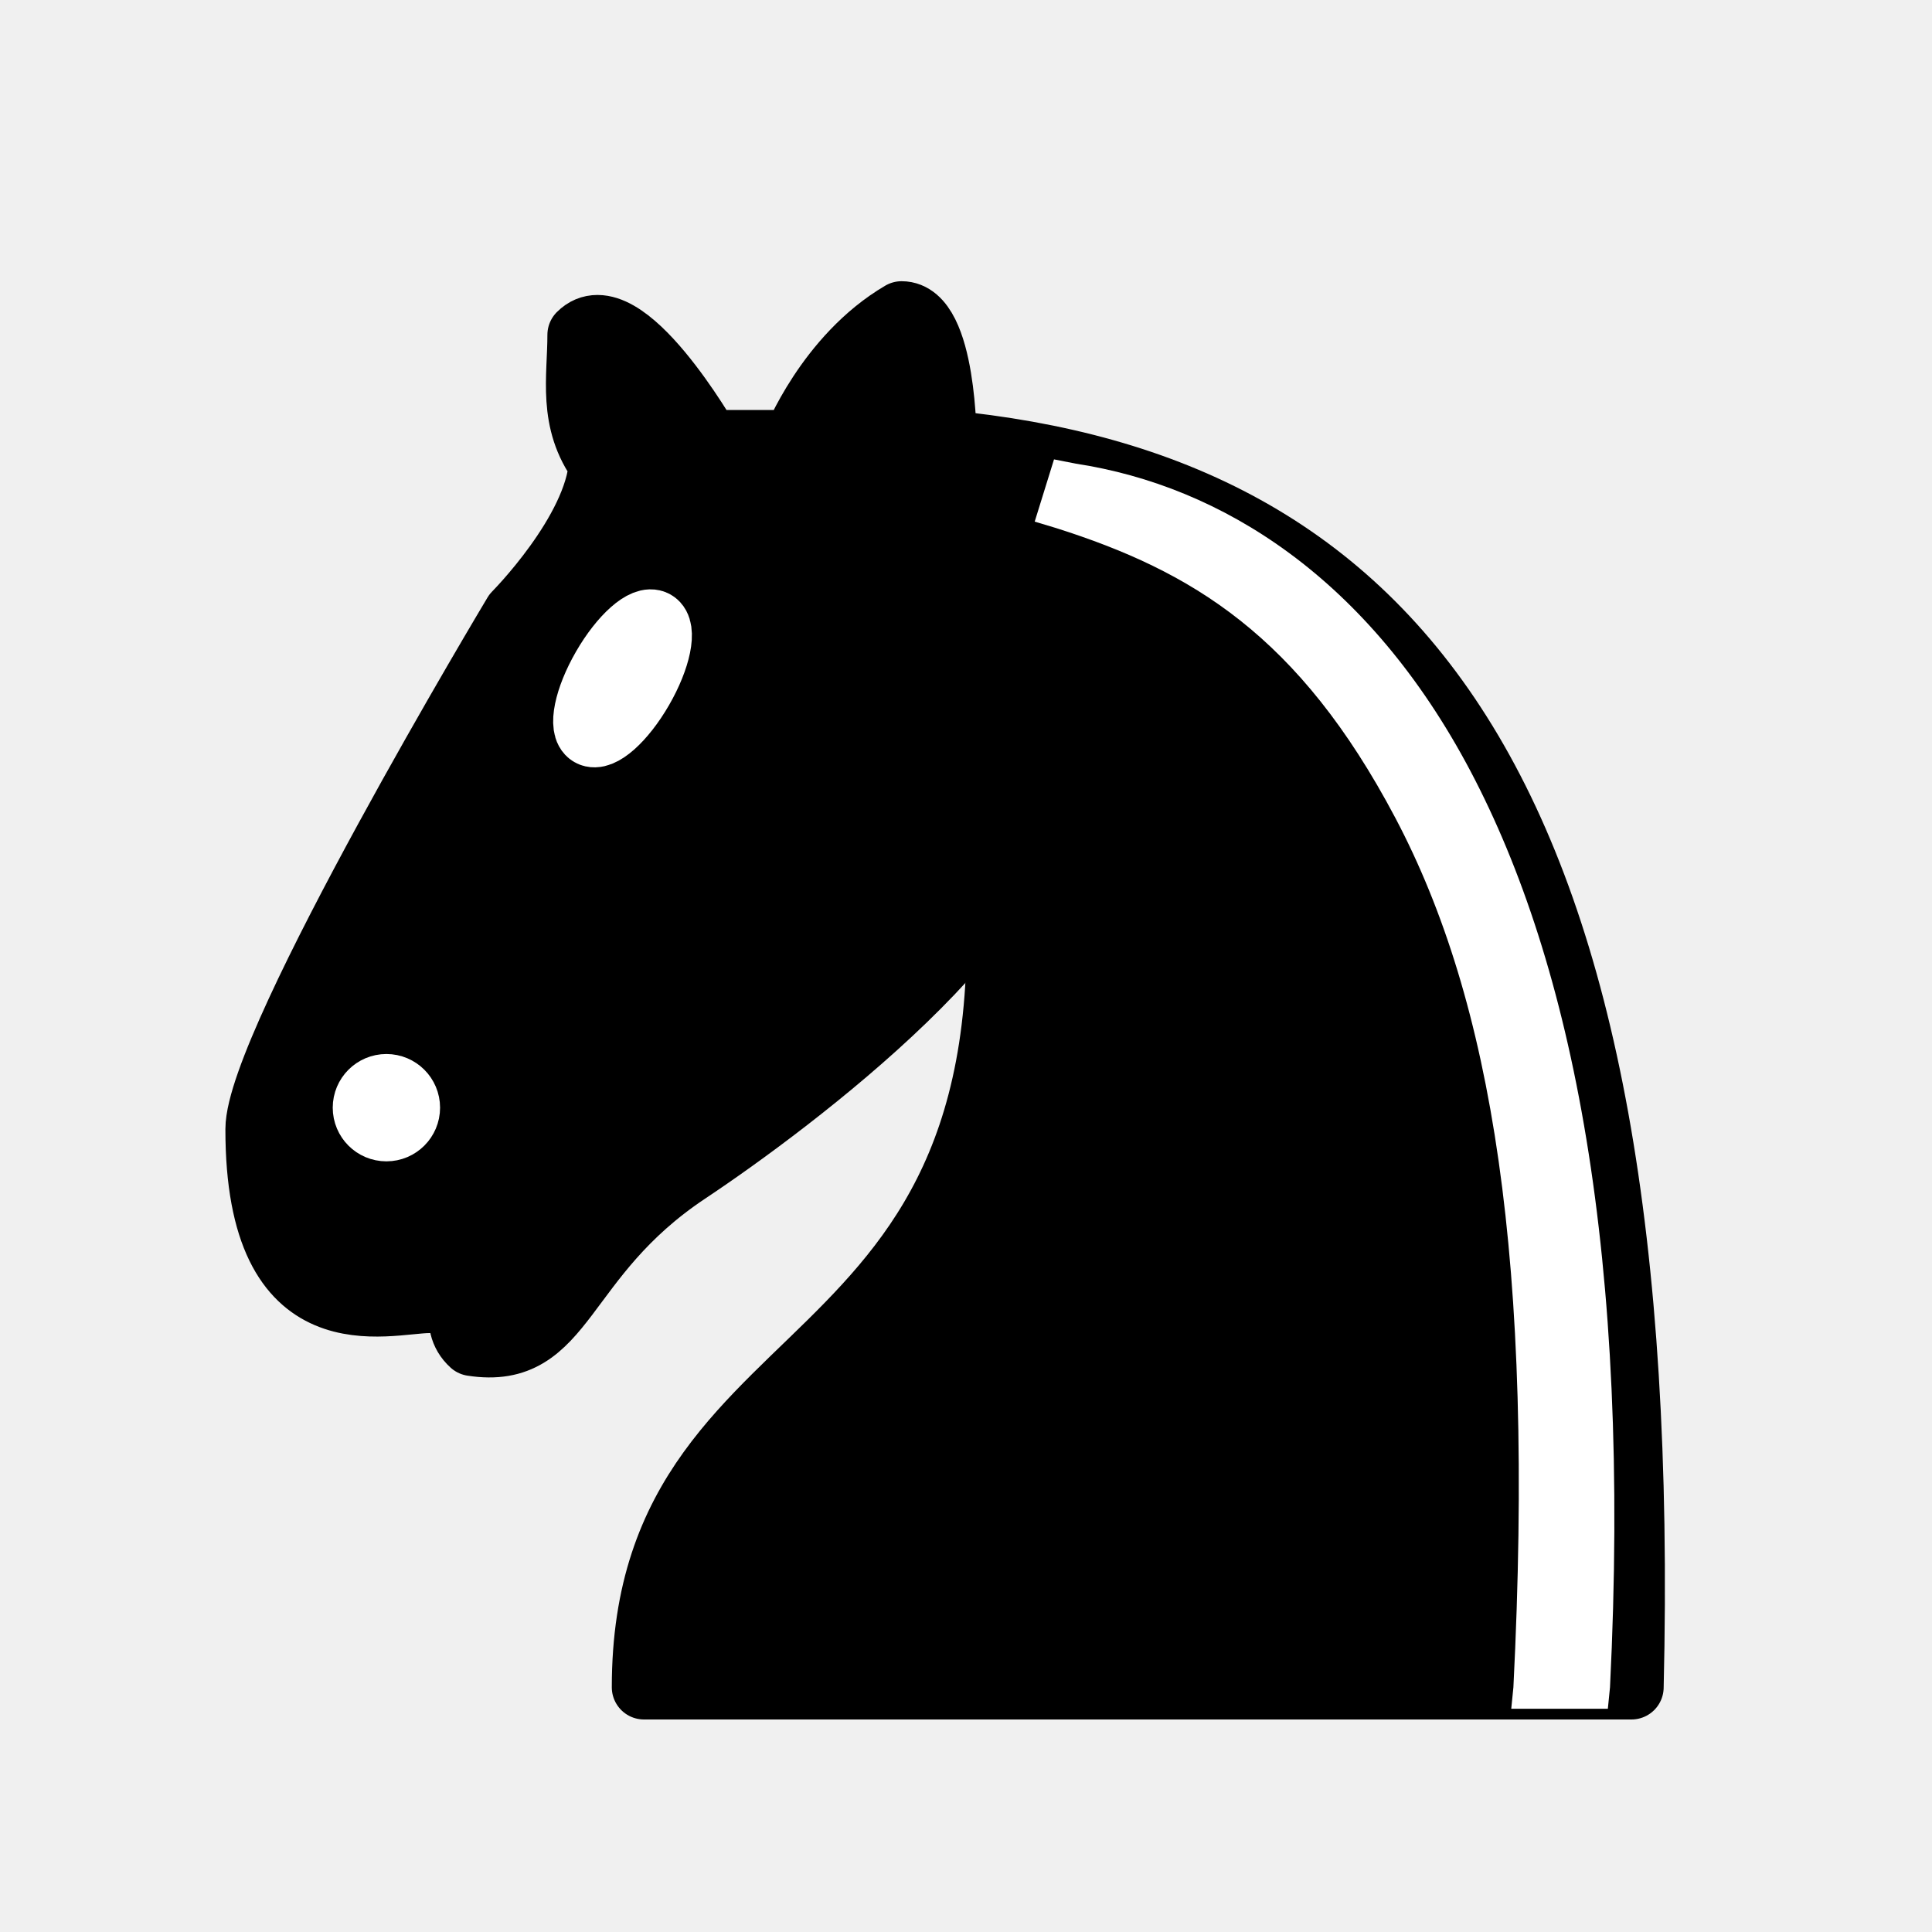
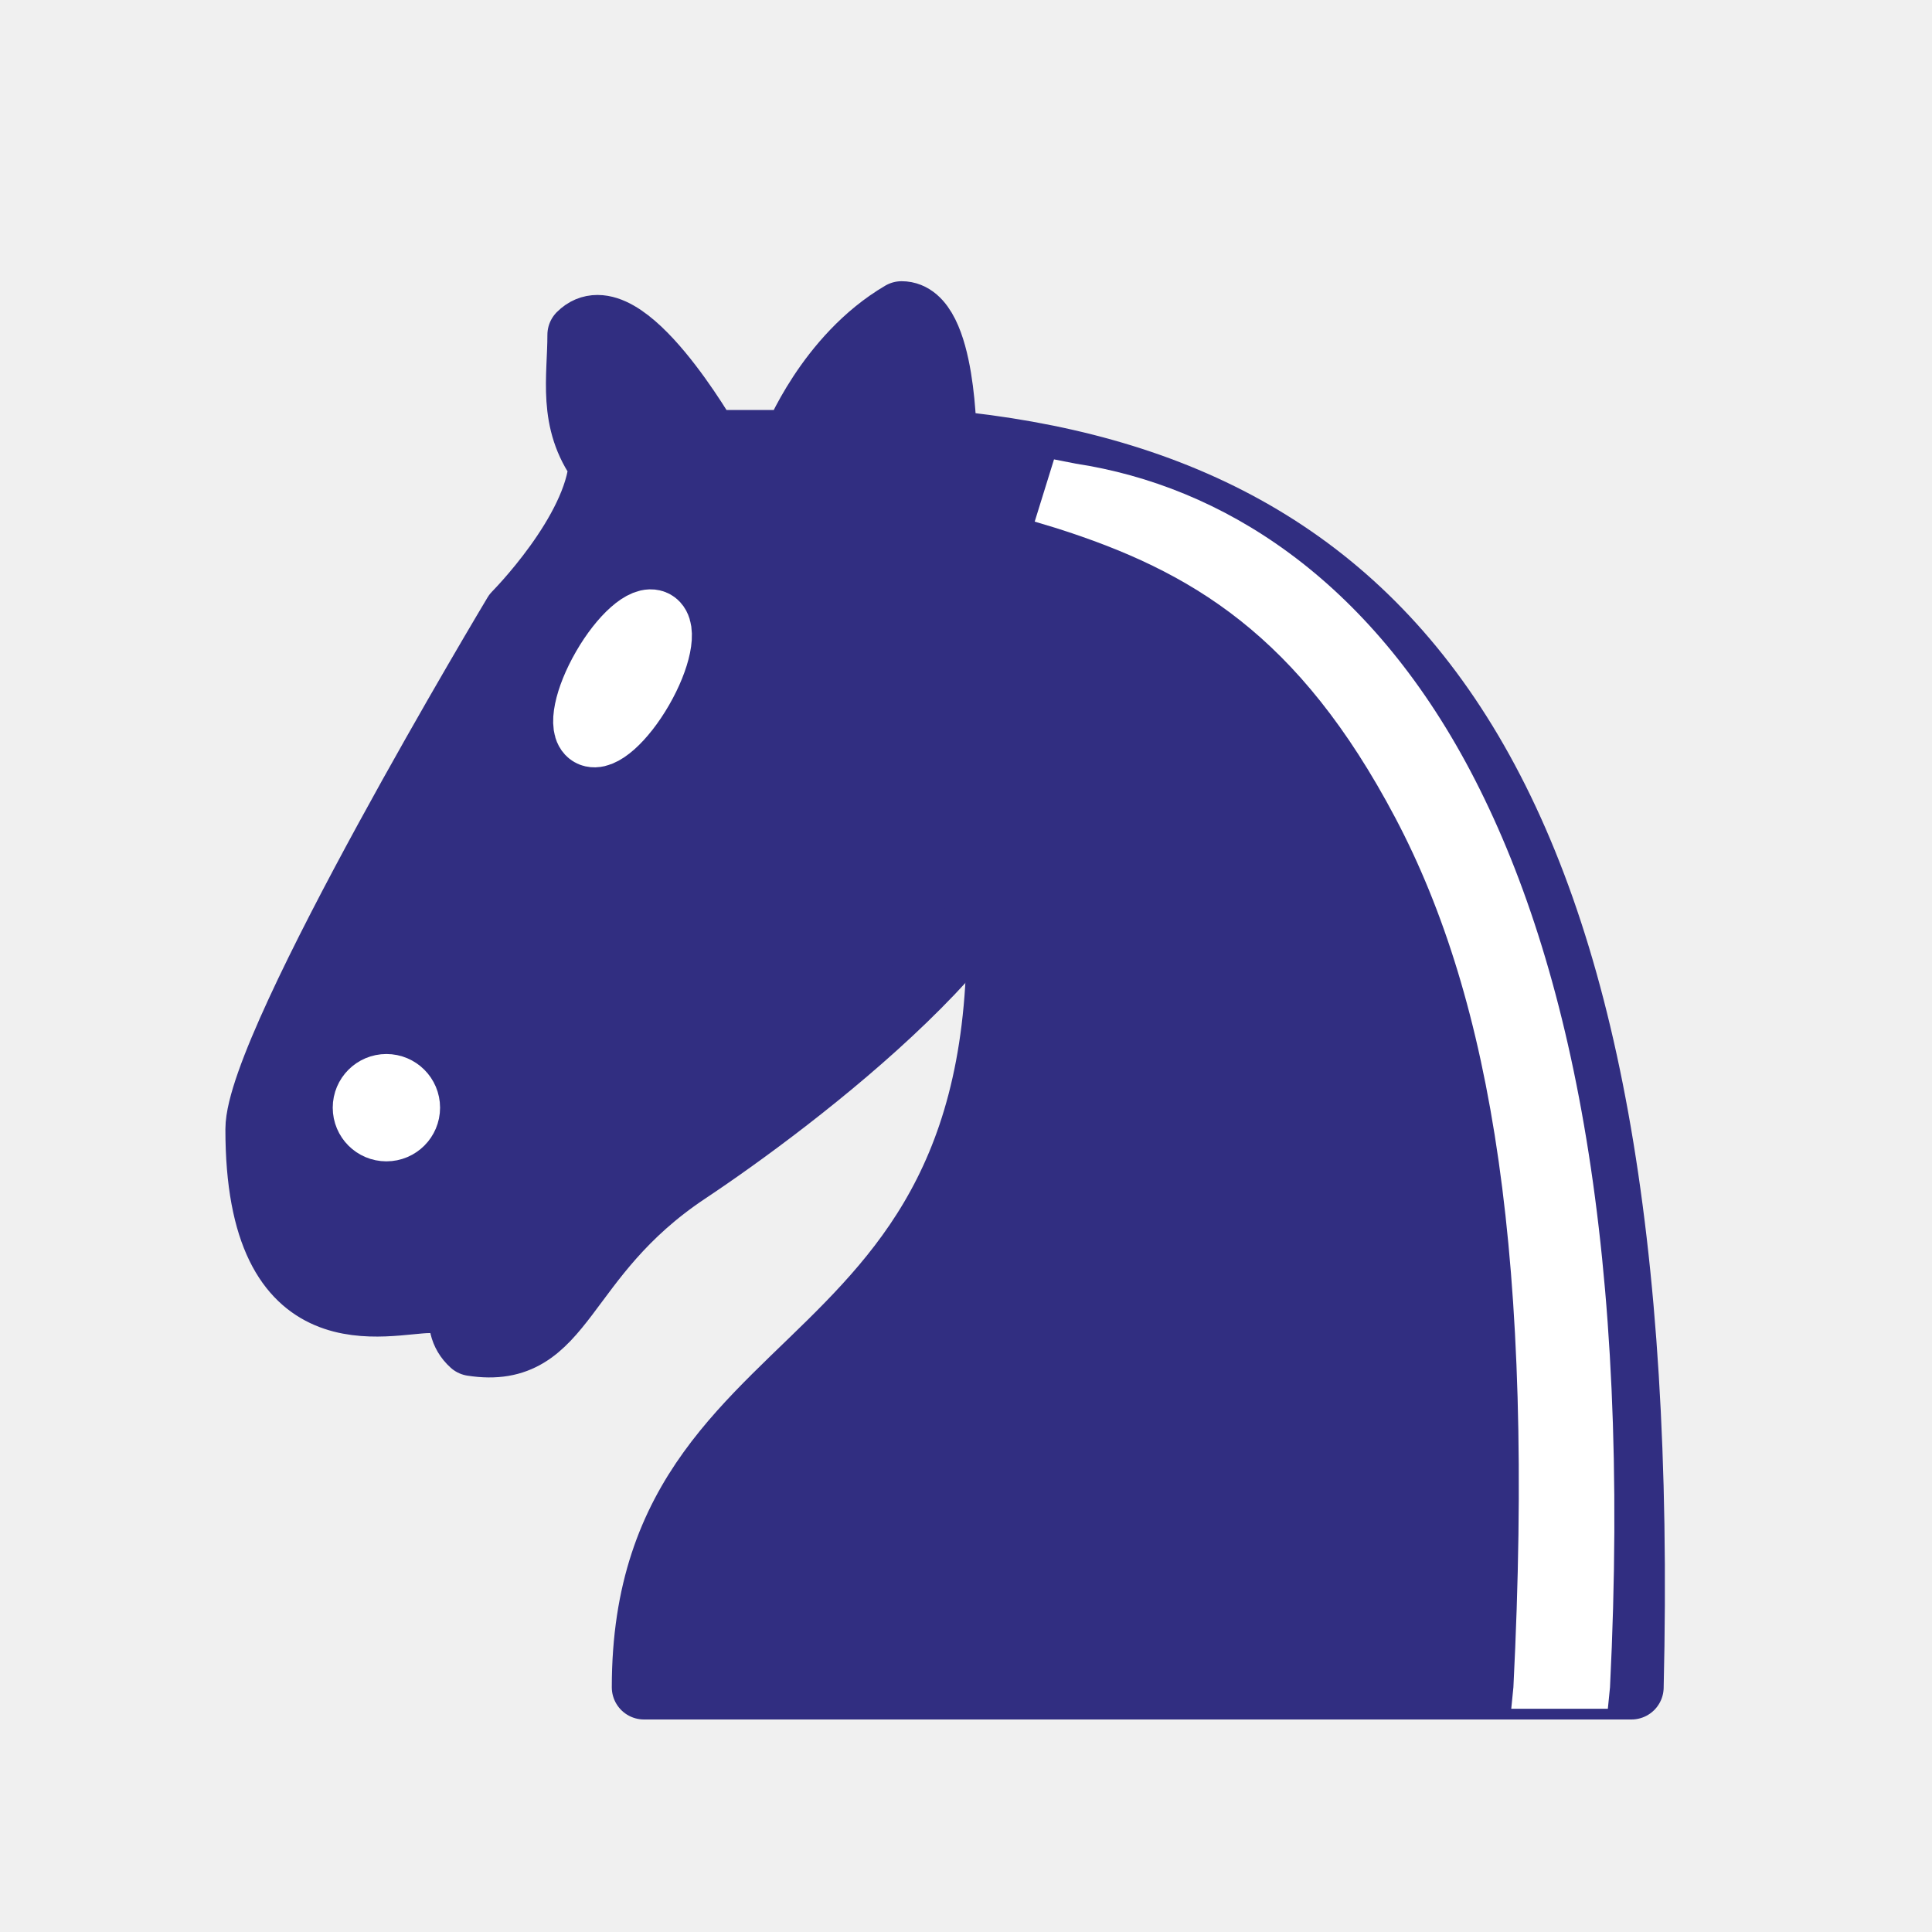
<svg xmlns="http://www.w3.org/2000/svg" version="1.1" width="45" height="45">
-   <g style="opacity:1; fill:none; fill-opacity:1; fill-rule:evenodd; stroke:#000000; stroke-width:1.5; stroke-linecap:round;stroke-linejoin:round;stroke-miterlimit:4; stroke-dasharray:none; stroke-opacity:1;" transform="translate(0,0.3)">
-     <path d="M 22,10 C 32.5,11 38.5,18 38,39 L 15,39 C 15,30 25,32.5 23,18" style="fill:#000000; stroke:#000000;" />
-     <path d="M 24,18 C 24.38,20.91 18.45,25.37 16,27 C 13,29 13.18,31.34 11,31 C 9.958,30.06 12.41,27.96 11,28 C 10,28 11.19,29.23 10,30 C 9,30 5.997,31 6,26 C 6,24 12,14 12,14 C 12,14 13.89,12.1 14,10.5 C 13.27,9.506 13.5,8.5 13.5,7.5 C 14.5,6.5 16.5,10 16.5,10 L 18.5,10 C 18.5,10 19.28,8.008 21,7 C 22,7 22,10 22,10" style="fill:#000000; stroke:#000000;" />
+   <g style="opacity:1; fill:none; fill-opacity:1; fill-rule:evenodd; stroke:#312e81; stroke-width:1.5; stroke-linecap:round;stroke-linejoin:round;stroke-miterlimit:4; stroke-dasharray:none; stroke-opacity:1;" transform="translate(0,0.3)">
+     <path d="M 22,10 C 32.5,11 38.5,18 38,39 L 15,39 C 15,30 25,32.5 23,18" style="fill:#312e81; stroke:#312e81;" />
+     <path d="M 24,18 C 24.38,20.91 18.45,25.37 16,27 C 13,29 13.18,31.34 11,31 C 9.958,30.06 12.41,27.96 11,28 C 10,28 11.19,29.23 10,30 C 9,30 5.997,31 6,26 C 6,24 12,14 12,14 C 12,14 13.89,12.1 14,10.5 C 13.27,9.506 13.5,8.5 13.5,7.5 C 14.5,6.5 16.5,10 16.5,10 L 18.5,10 C 18.5,10 19.28,8.008 21,7 C 22,7 22,10 22,10" style="fill:#312e81; stroke:#312e81;" />
    <path d="M 9.5 25.5 A 0.5 0.5 0 1 1 8.5,25.5 A 0.5 0.5 0 1 1 9.5 25.5 z" style="fill:#ffffff; stroke:#ffffff;" />
    <path d="M 15 15.5 A 0.5 1.5 0 1 1  14,15.5 A 0.5 1.5 0 1 1  15 15.5 z" transform="matrix(0.866,0.5,-0.5,0.866,9.693,-5.173)" style="fill:#ffffff; stroke:#ffffff;" />
    <path d="M 24.55,10.4 L 24.1,11.85 L 24.6,12 C 27.75,13 30.25,14.49 32.5,18.75 C 34.75,23.01 35.75,29.06 35.25,39 L 35.2,39.5 L 37.45,39.5 L 37.5,39 C 38,28.94 36.62,22.15 34.25,17.66 C 31.88,13.17 28.46,11.02 25.06,10.5 L 24.55,10.4 z " style="fill:#ffffff; stroke:none;" />
  </g>
</svg>
